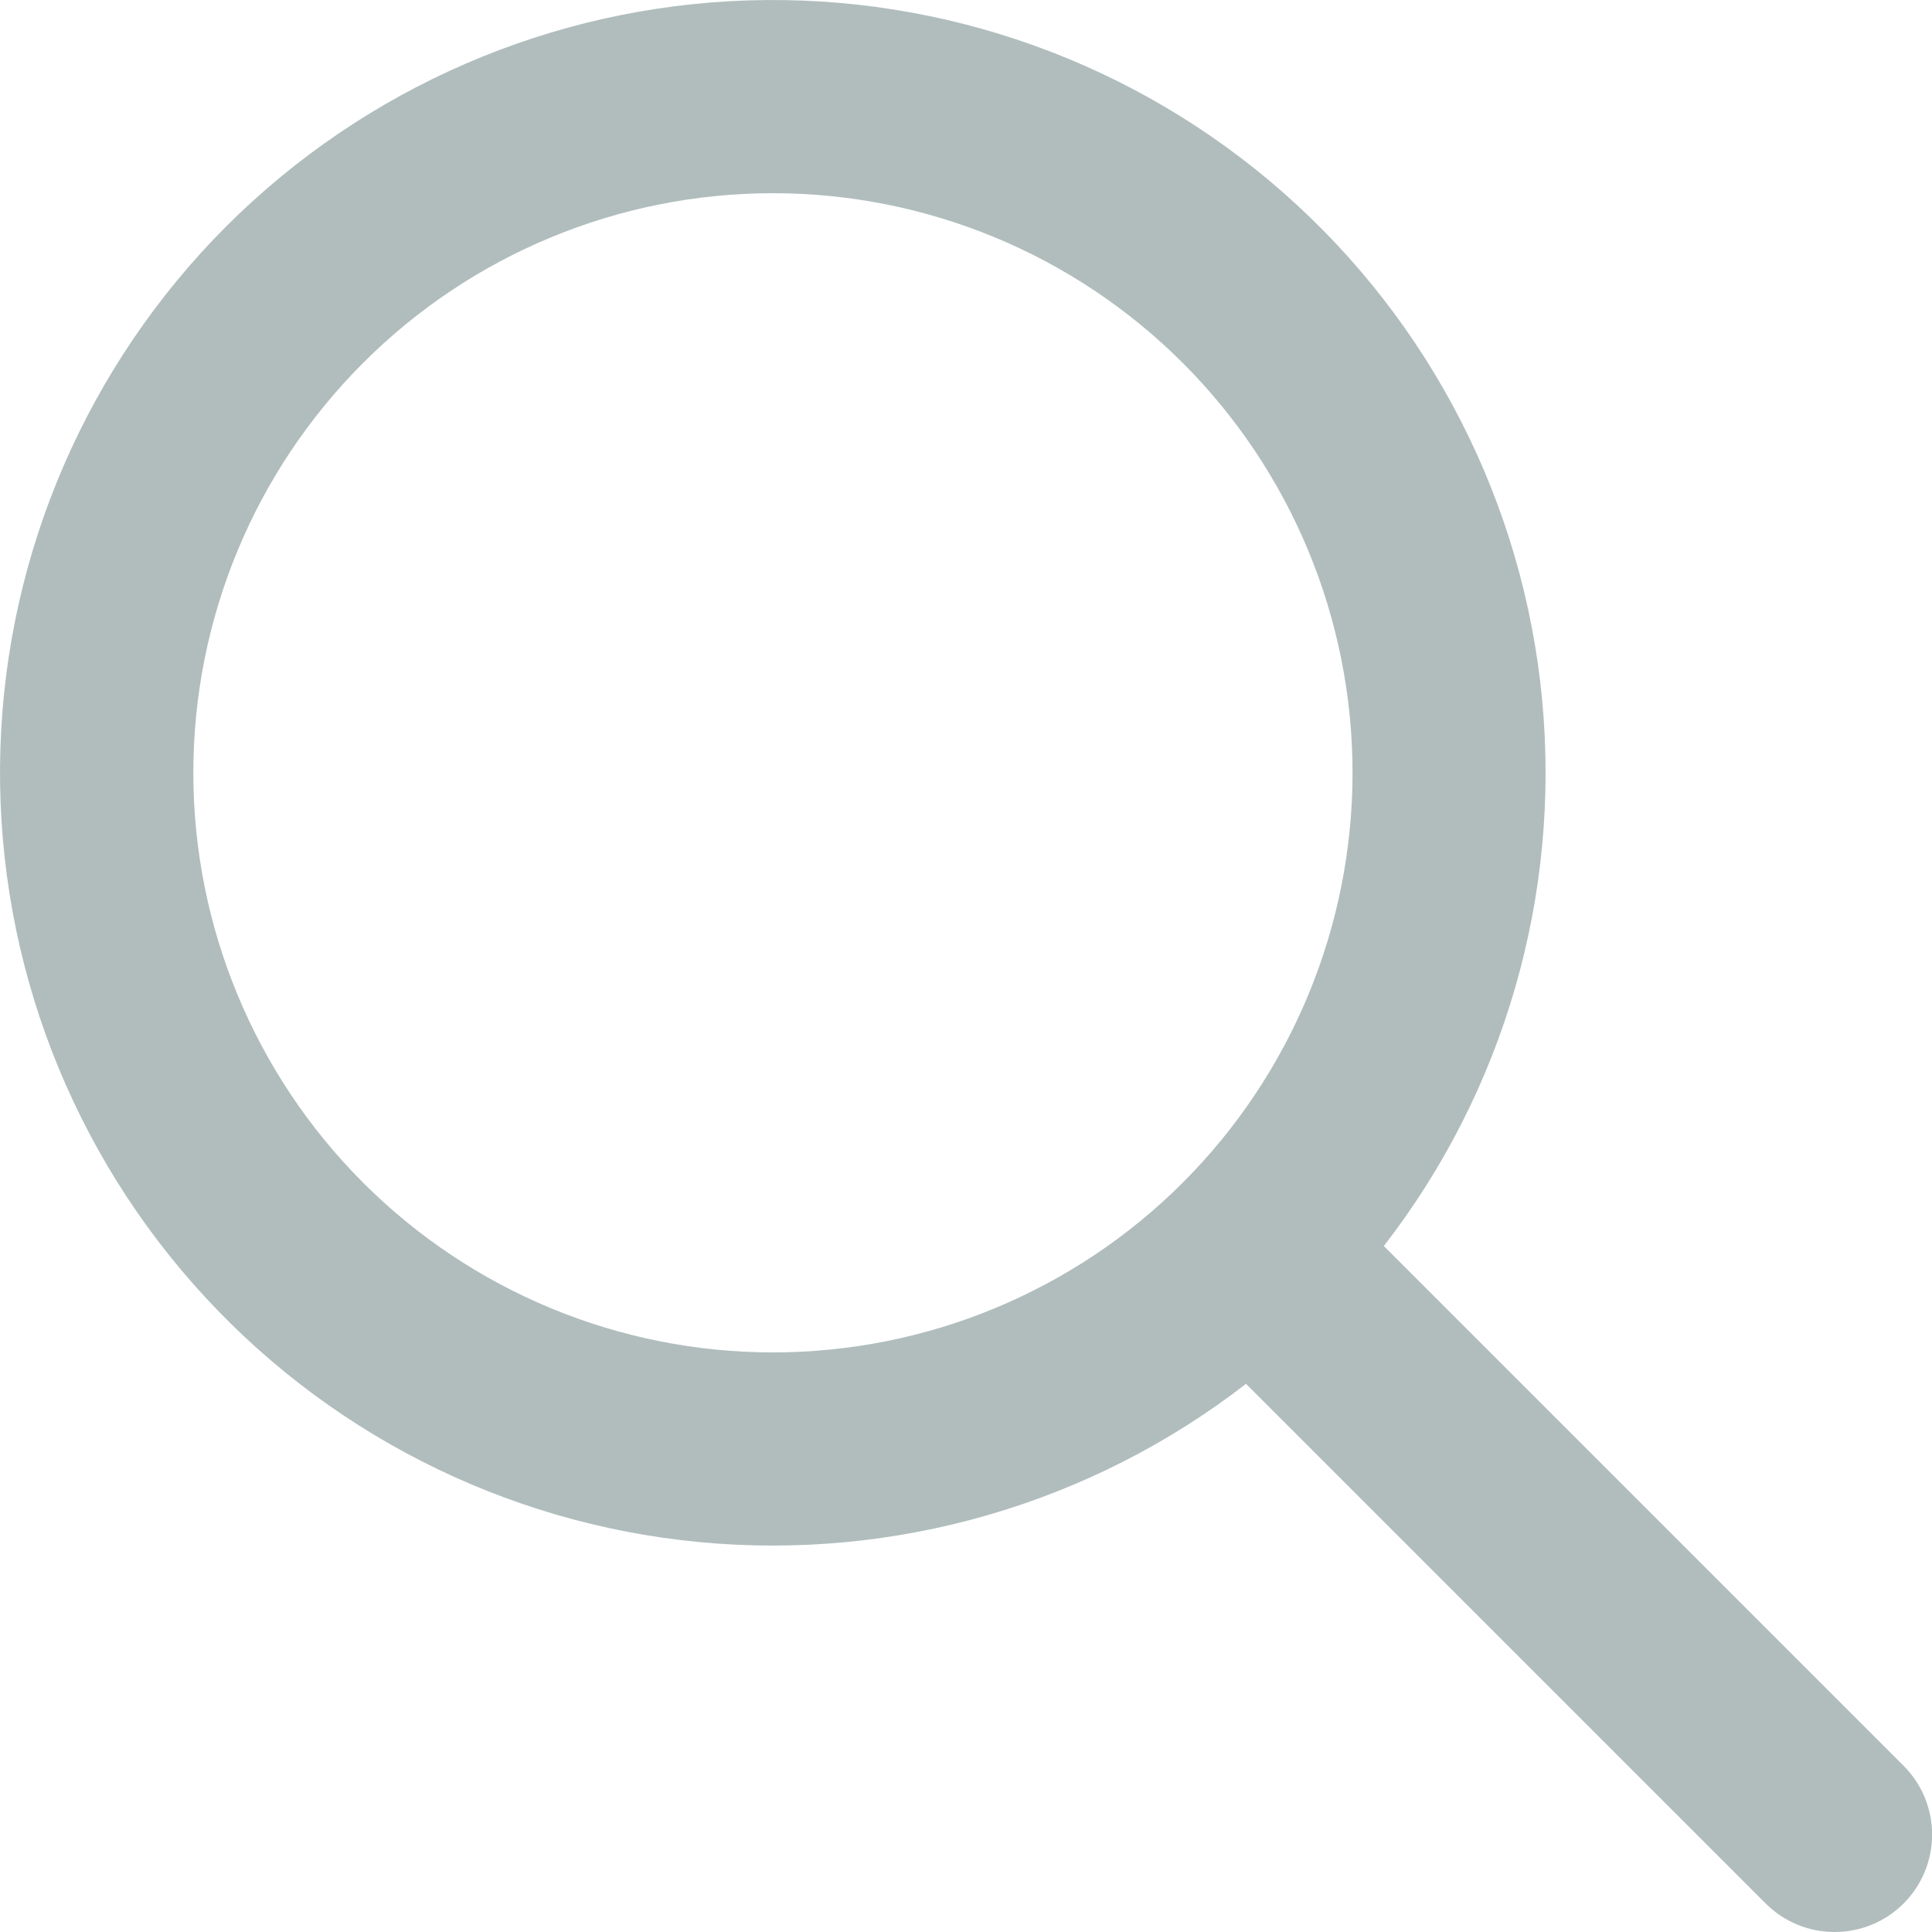
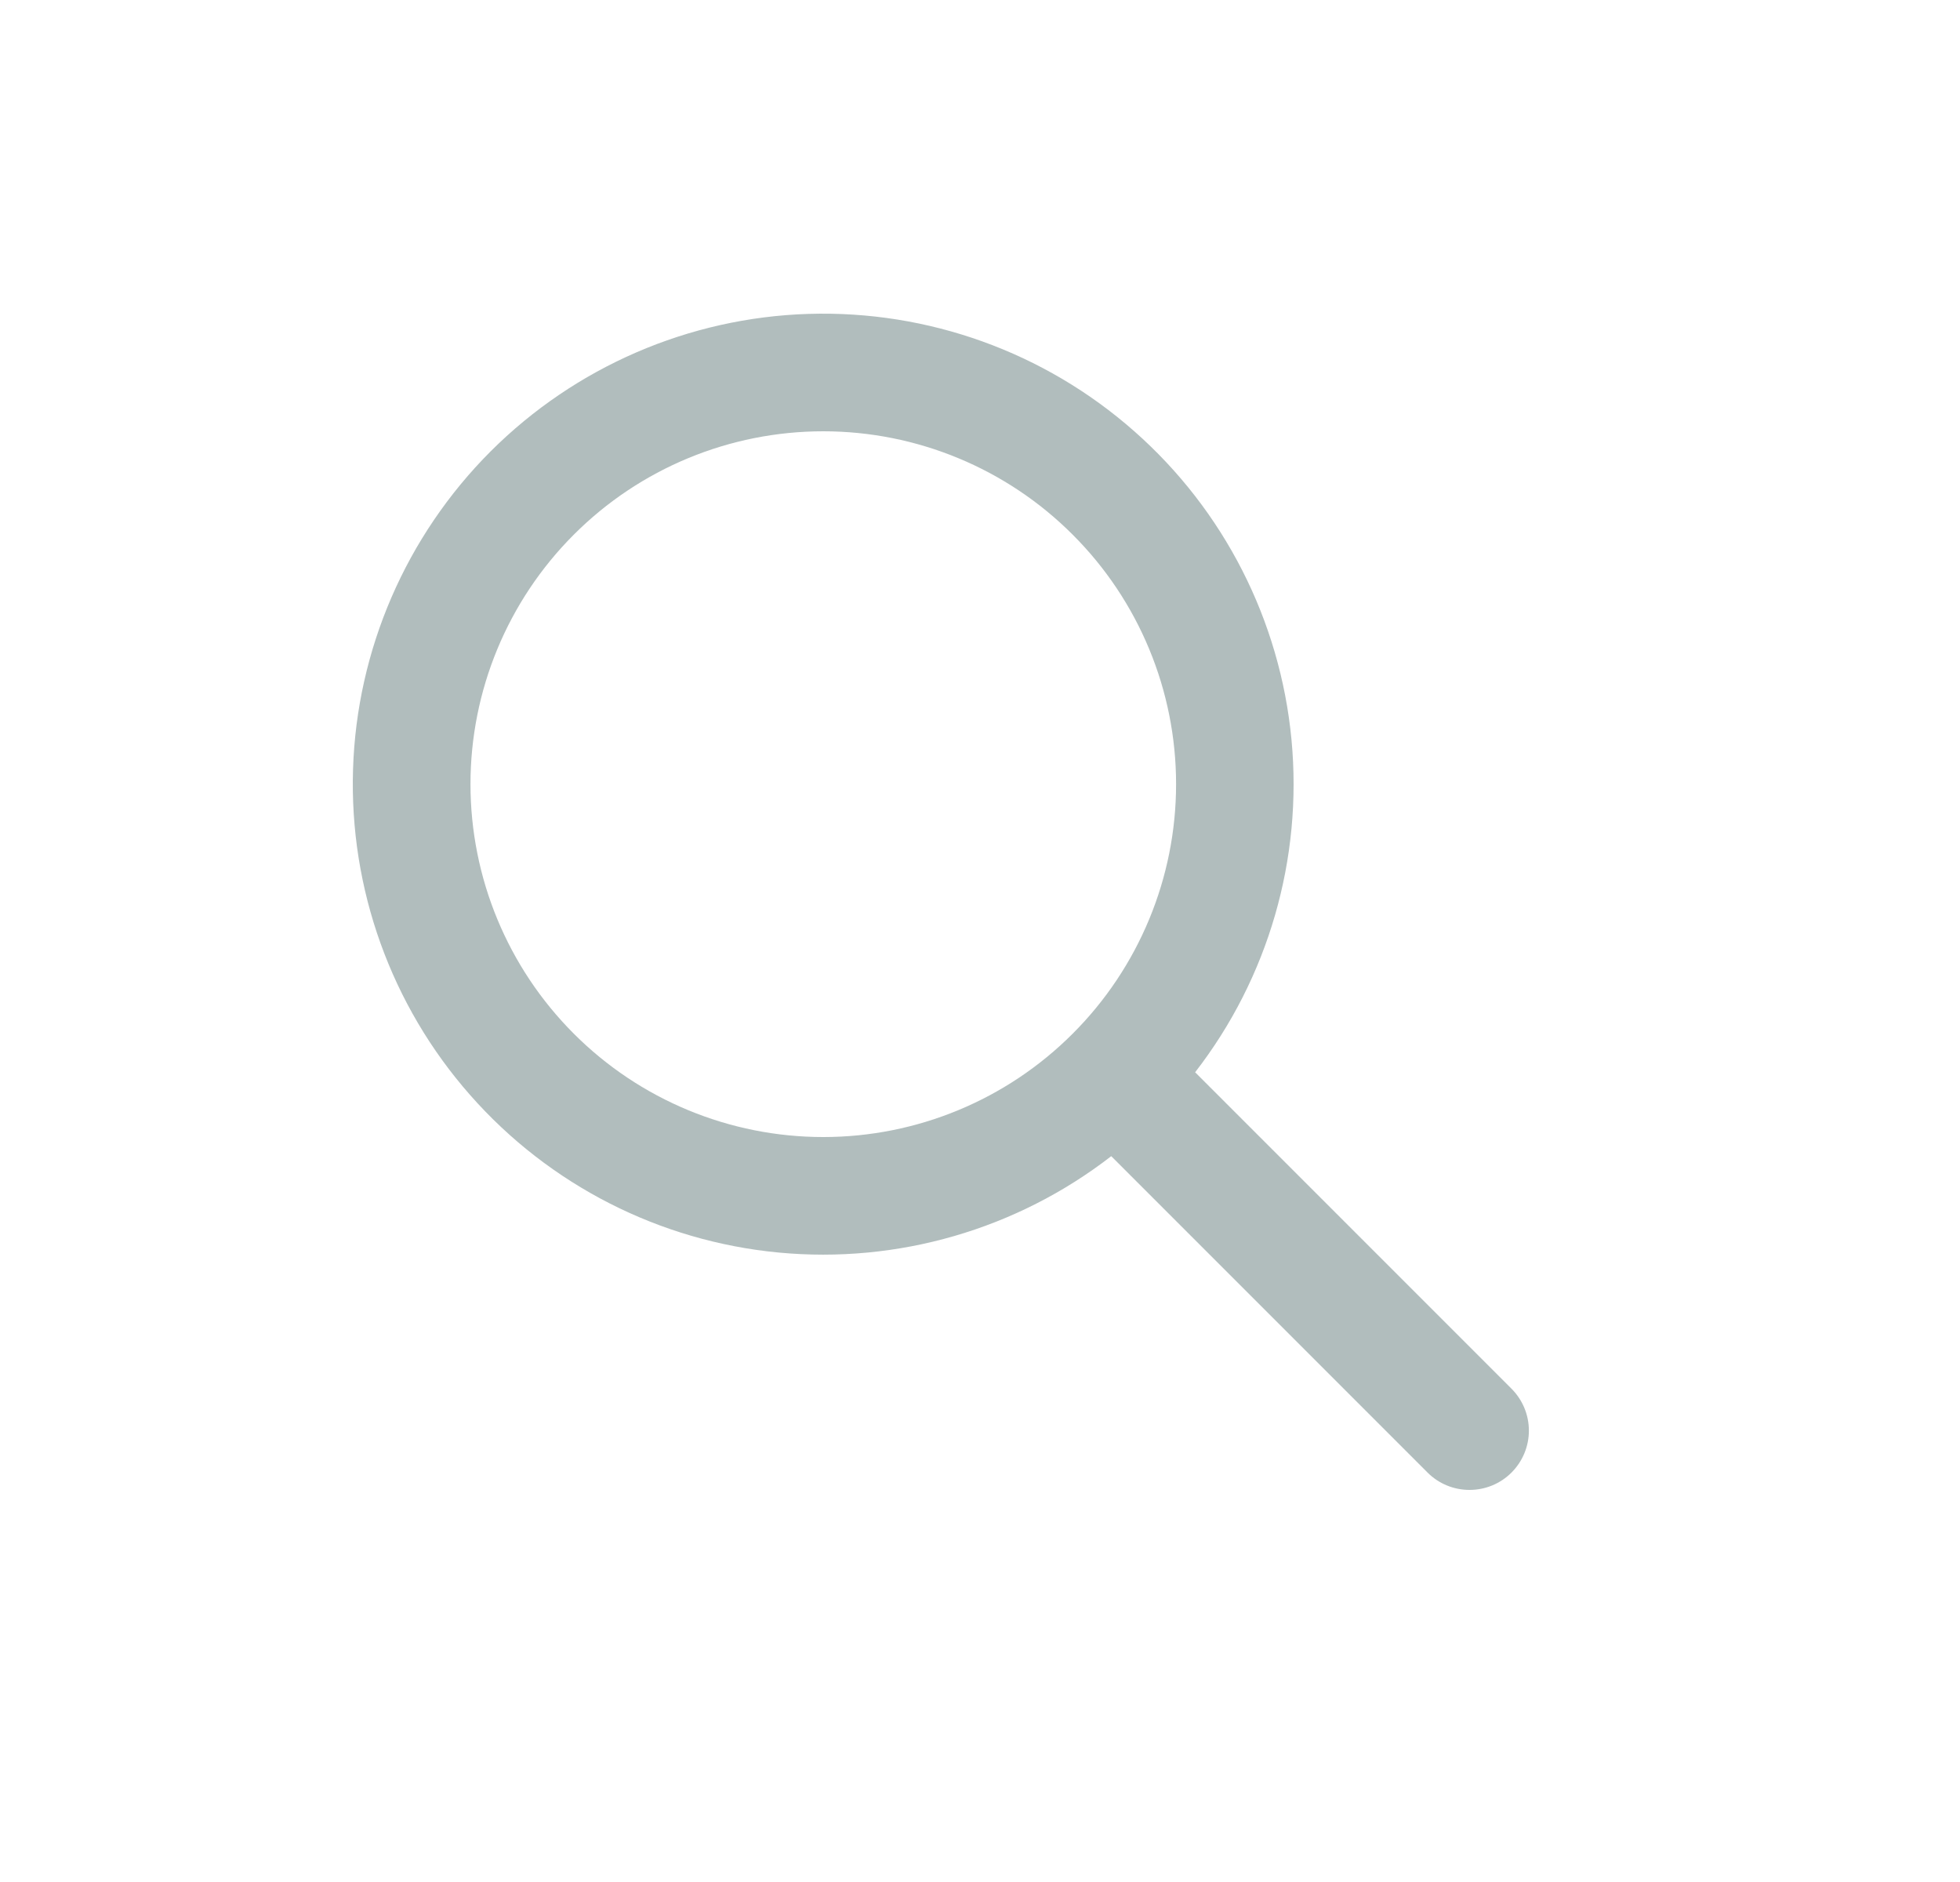
- <svg xmlns="http://www.w3.org/2000/svg" width="15" height="15" viewBox="0 0 15 15" fill="none">
-   <path fill-rule="evenodd" clip-rule="evenodd" d="M10.744 9.674L14.779 13.709C14.921 13.851 15.001 14.043 15.001 14.244C15.001 14.445 14.921 14.637 14.779 14.779C14.637 14.921 14.445 15 14.244 15C14.043 15 13.851 14.921 13.709 14.779L9.674 10.744C8.468 11.678 6.951 12.117 5.432 11.973C3.913 11.829 2.506 11.111 1.498 9.966C0.489 8.821 -0.045 7.335 0.003 5.81C0.051 4.286 0.679 2.836 1.757 1.757C2.836 0.679 4.286 0.051 5.81 0.003C7.335 -0.045 8.821 0.489 9.966 1.498C11.111 2.506 11.829 3.913 11.973 5.432C12.117 6.951 11.679 8.468 10.744 9.674ZM6.001 10.5C7.194 10.5 8.339 10.026 9.183 9.182C10.027 8.338 10.501 7.193 10.501 6C10.501 4.806 10.027 3.662 9.183 2.818C8.339 1.974 7.194 1.5 6.001 1.5C4.807 1.5 3.662 1.974 2.819 2.818C1.975 3.662 1.501 4.806 1.501 6C1.501 7.193 1.975 8.338 2.819 9.182C3.662 10.026 4.807 10.5 6.001 10.5Z" fill="#B1BDBD" />
+ <svg xmlns="http://www.w3.org/2000/svg" width="25" height="24" viewBox="0 0 25 24" fill="none">
+   <path fill-rule="evenodd" clip-rule="evenodd" d="M15.244 13.674L19.279 17.709C19.421 17.851 19.501 18.043 19.501 18.244C19.501 18.445 19.421 18.637 19.279 18.779C19.137 18.921 18.945 19 18.744 19C18.543 19 18.351 18.921 18.209 18.779L14.174 14.744C12.968 15.678 11.451 16.117 9.932 15.973C8.413 15.829 7.006 15.111 5.998 13.966C4.989 12.822 4.455 11.335 4.503 9.81C4.551 8.286 5.179 6.836 6.257 5.757C7.336 4.679 8.786 4.051 10.31 4.003C11.835 3.955 13.322 4.489 14.466 5.498C15.611 6.506 16.329 7.913 16.473 9.432C16.617 10.951 16.179 12.468 15.244 13.674ZM10.501 14.5C11.694 14.5 12.839 14.026 13.682 13.182C14.527 12.338 15.001 11.193 15.001 10C15.001 8.806 14.527 7.662 13.682 6.818C12.839 5.974 11.694 5.5 10.501 5.5C9.307 5.5 8.162 5.974 7.319 6.818C6.475 7.662 6.001 8.806 6.001 10C6.001 11.193 6.475 12.338 7.319 13.182C8.162 14.026 9.307 14.5 10.501 14.5Z" fill="#B1BDBD" />
</svg>
